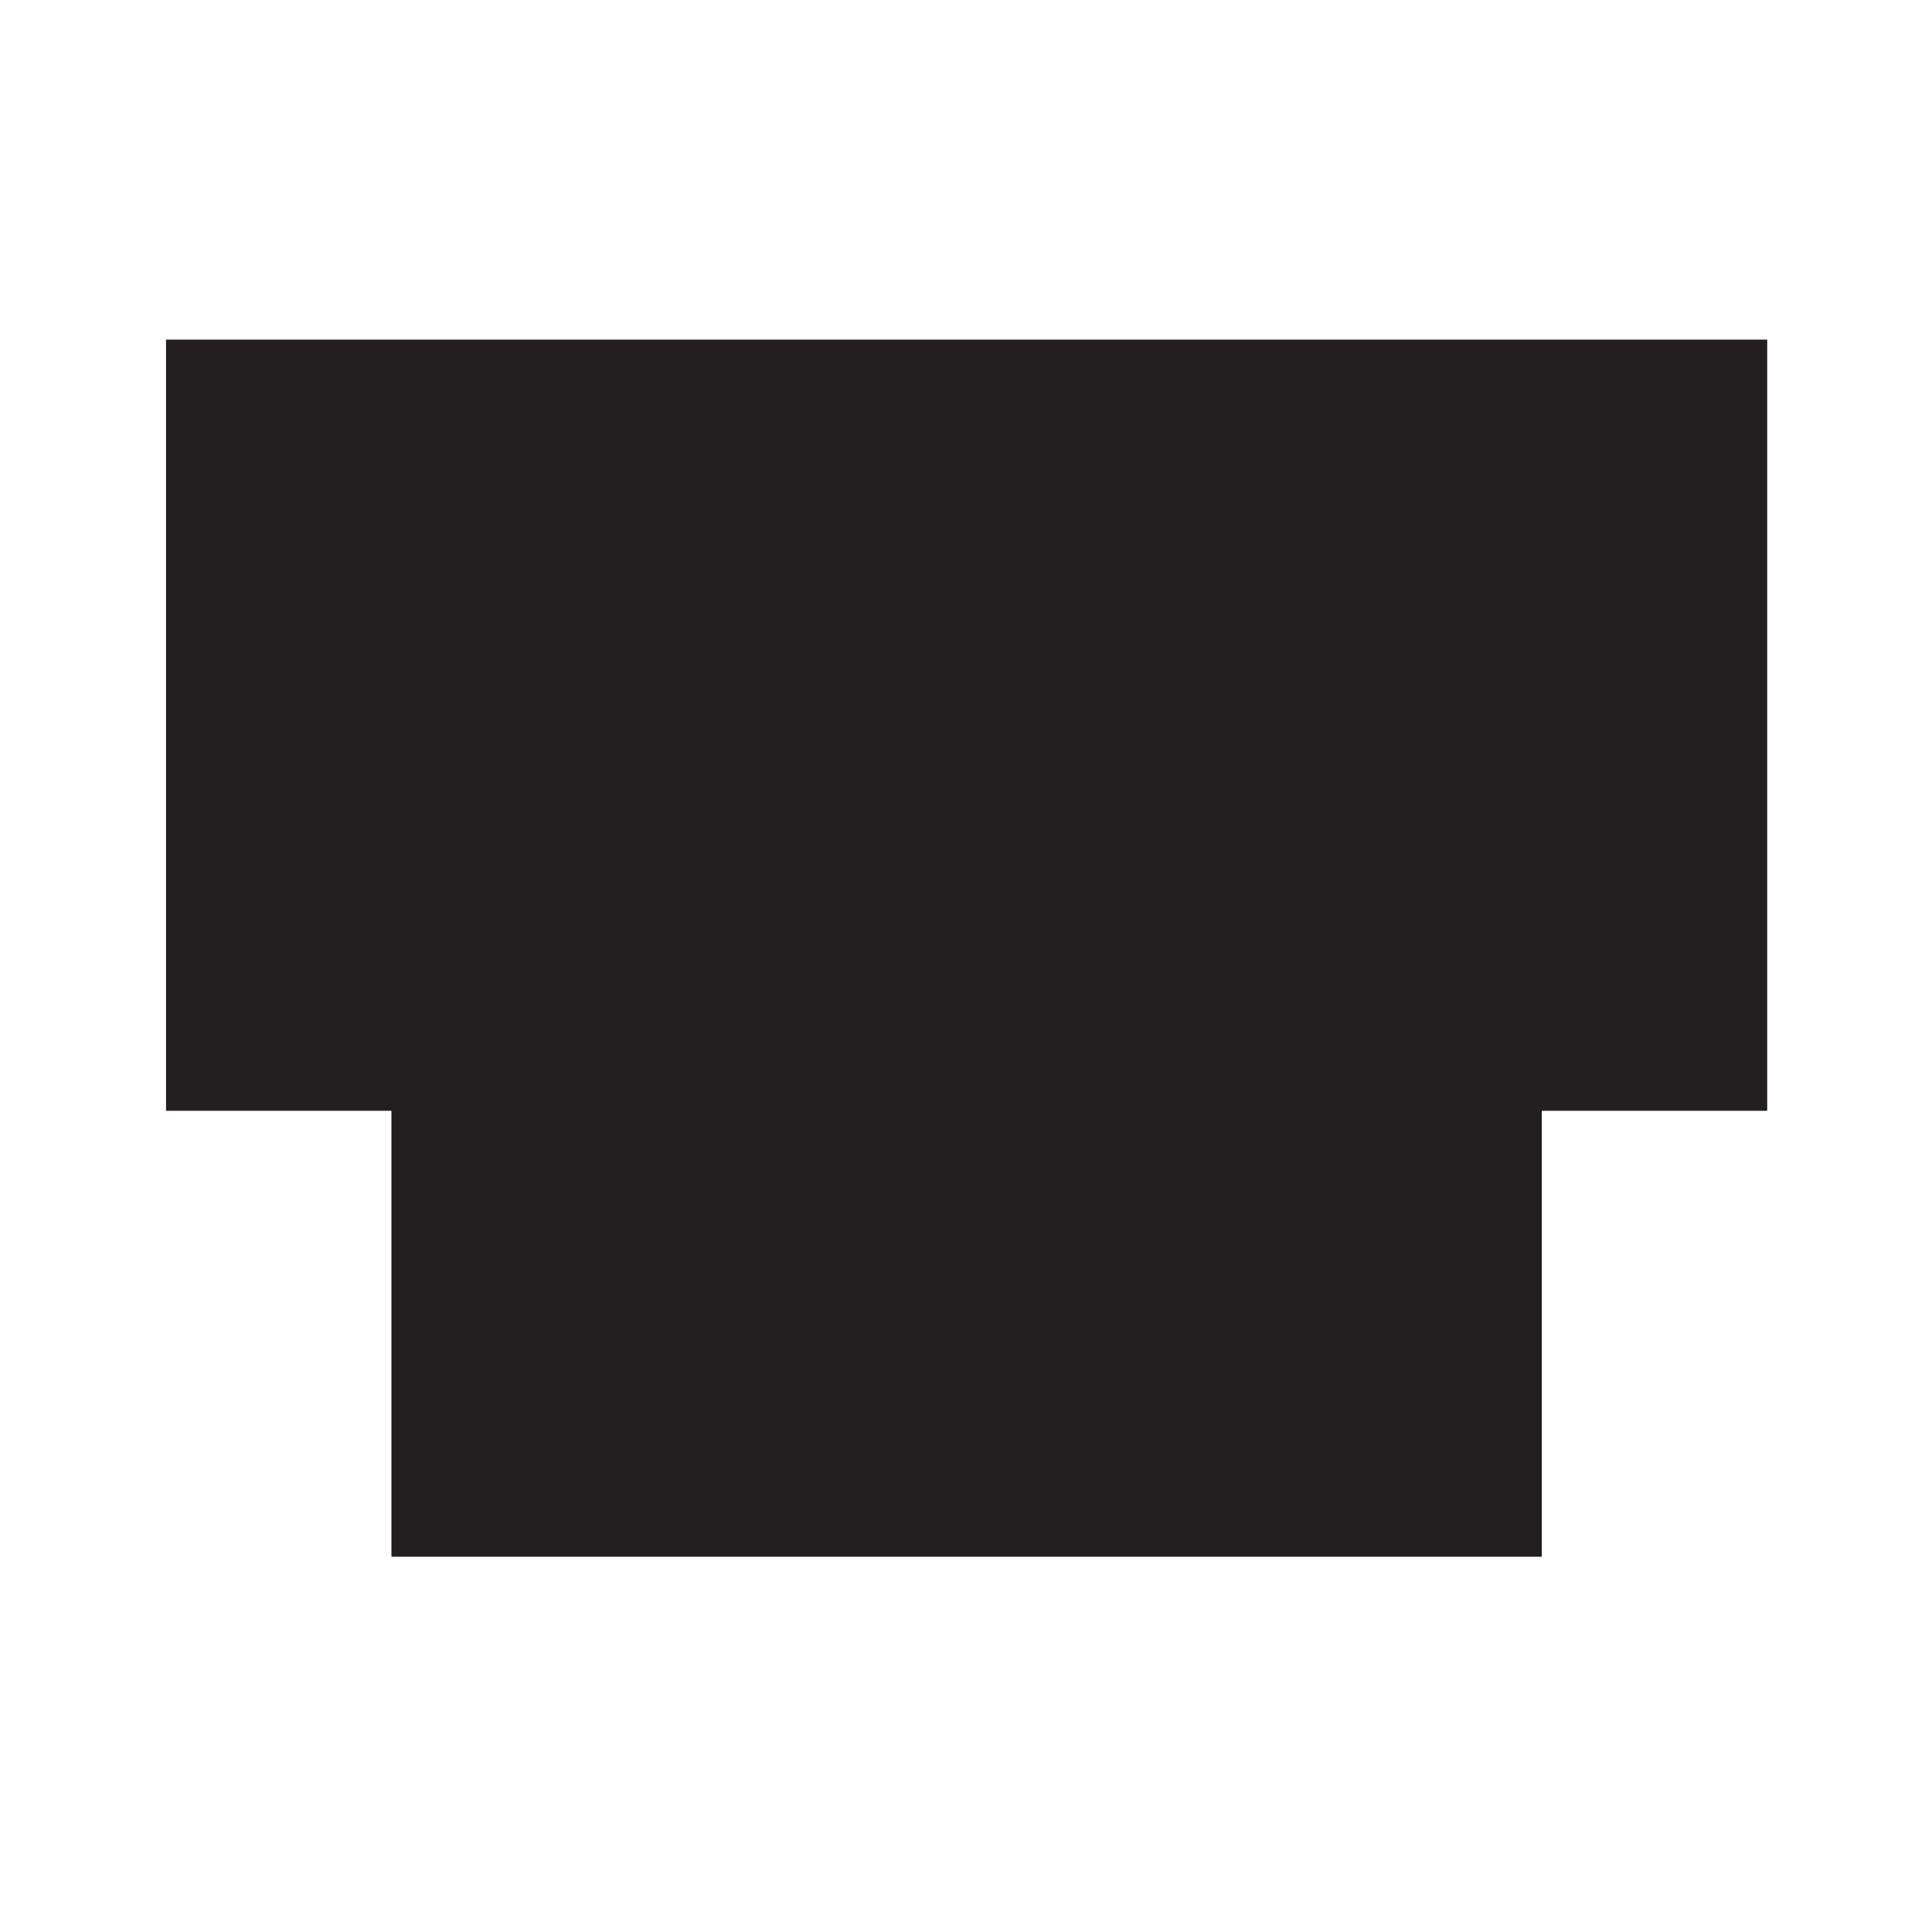
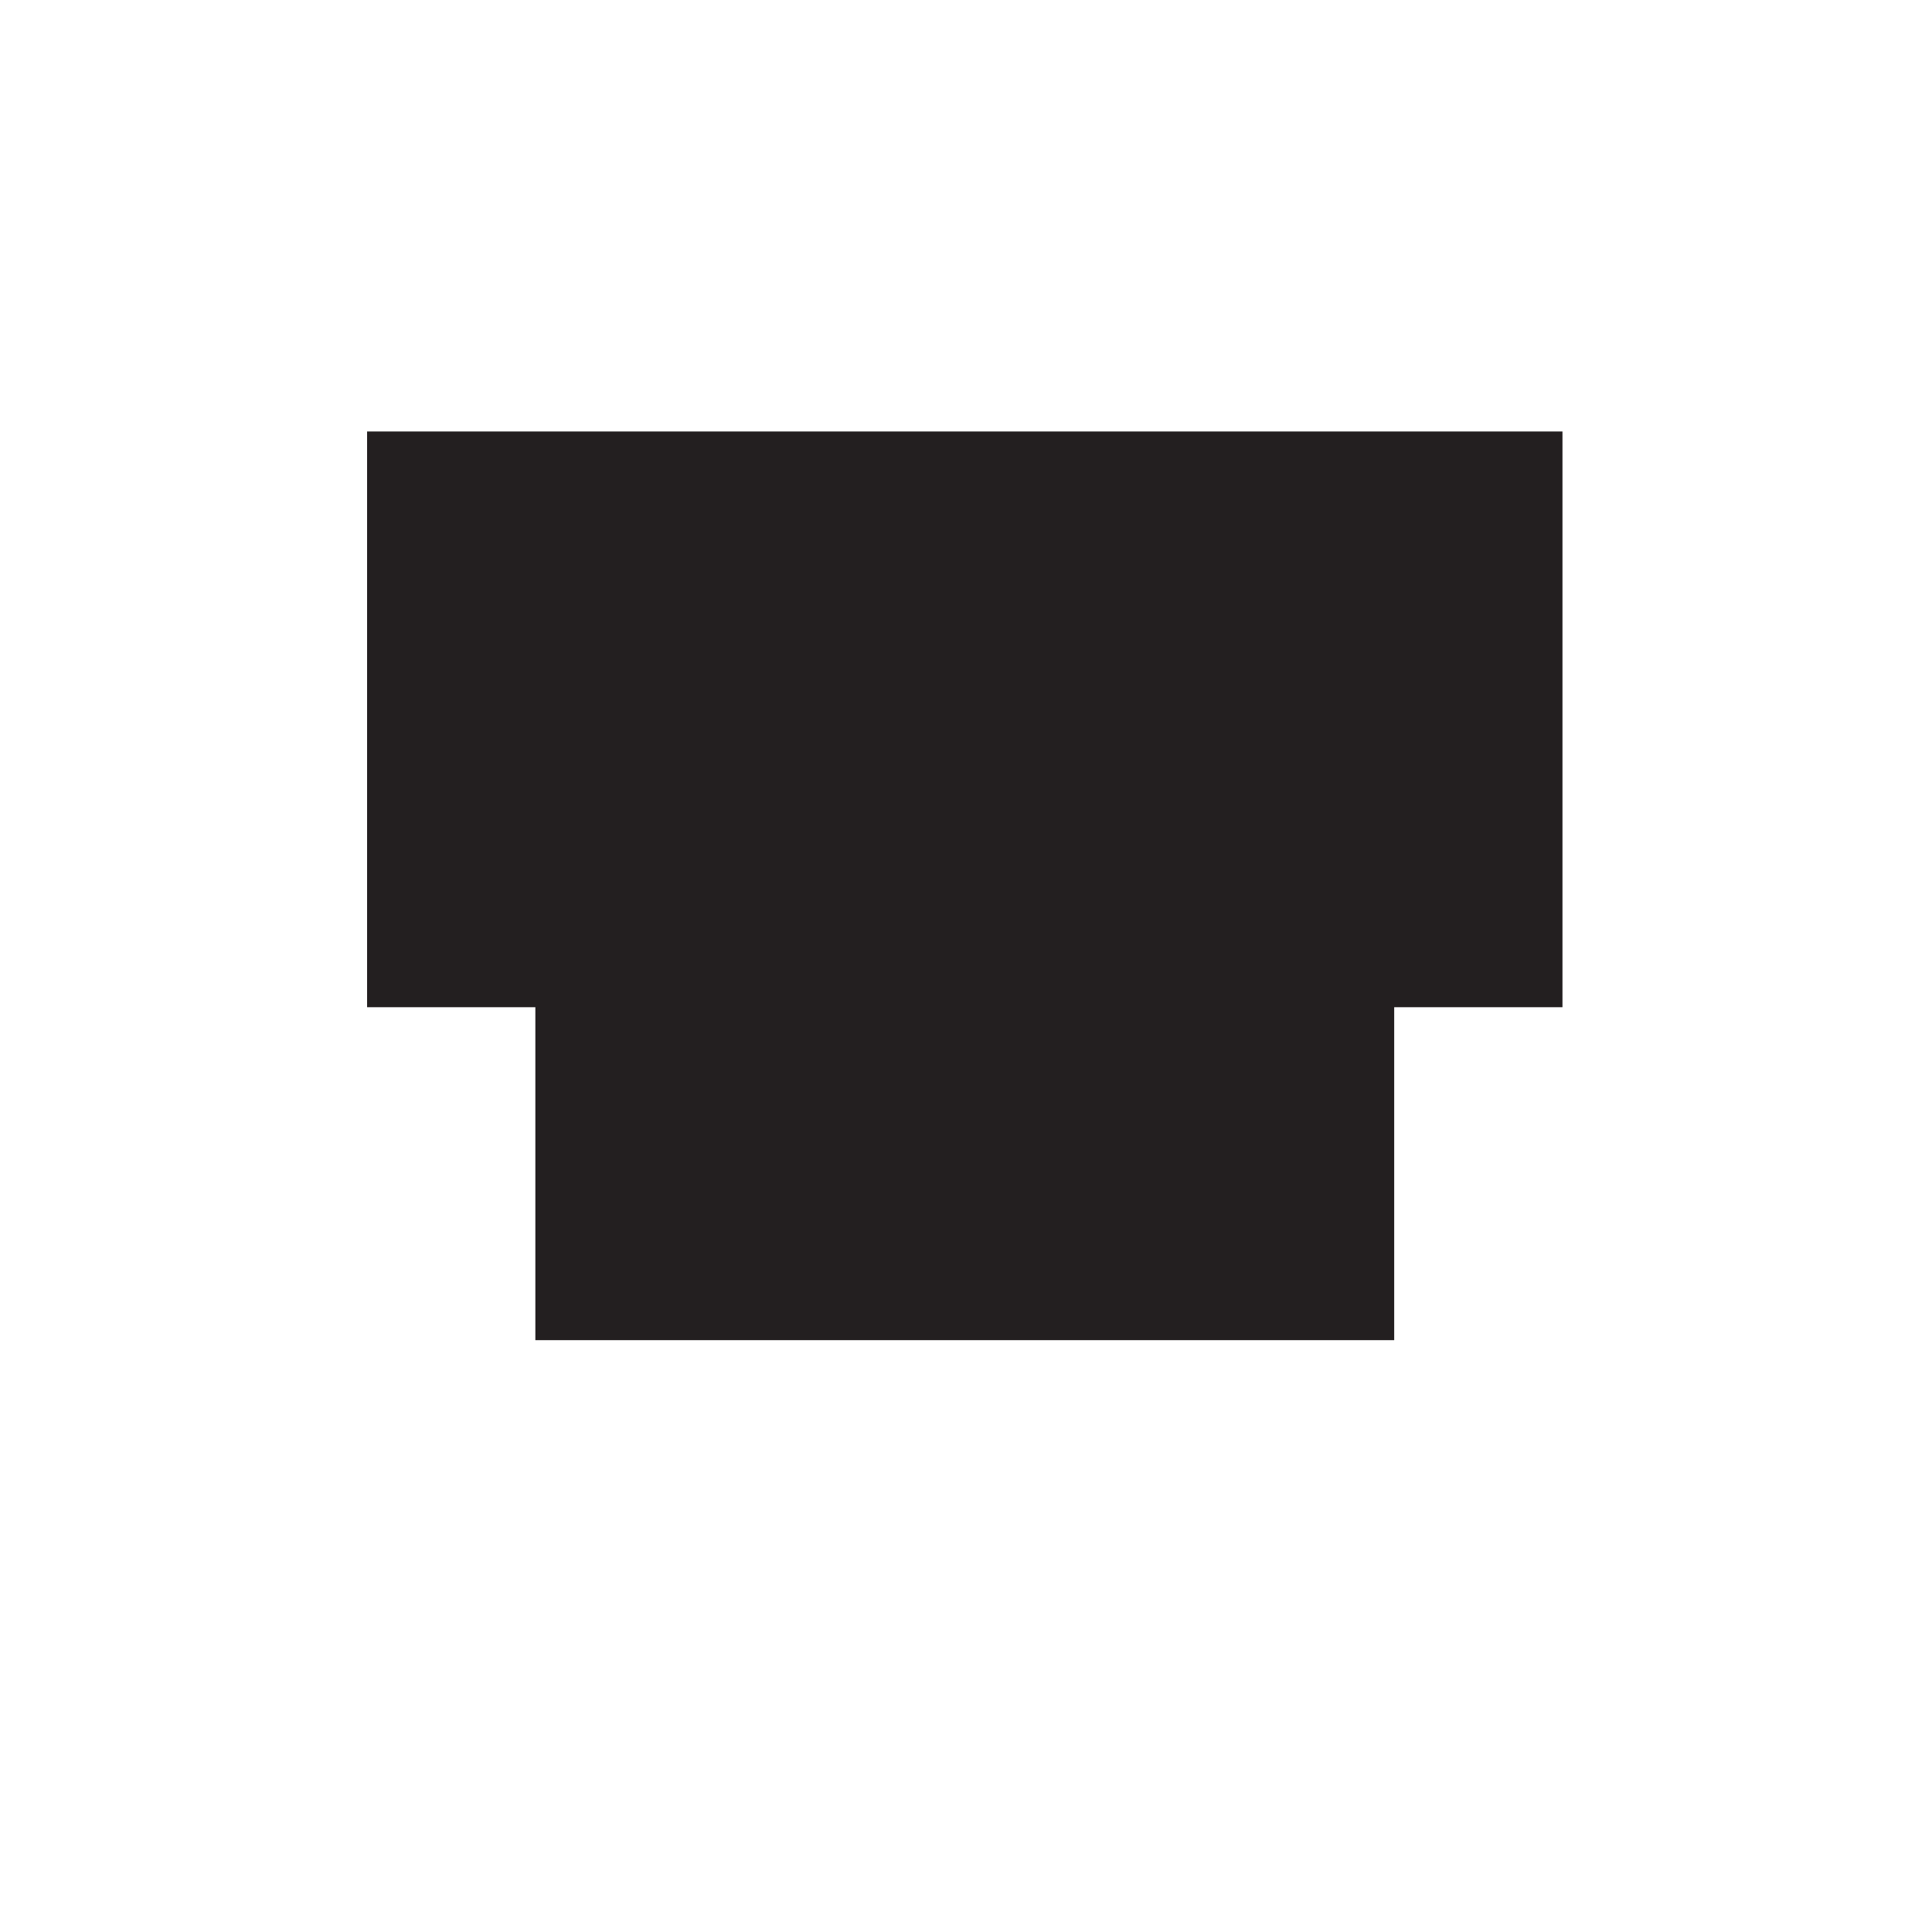
- <svg xmlns="http://www.w3.org/2000/svg" viewBox="0 0 256 256">
-   <rect width="256" height="256" fill="#fff" />
-   <g transform="translate(22, 45) scale(1.143)">
+ <svg xmlns="http://www.w3.org/2000/svg" viewBox="0 0 300 300">
+   <rect width="300" height="300" fill="#fff" />
+   <g transform="translate(57, 67) scale(1.0)">
    <path fill="#231f20" d="M185.62,0H0v89.4h26.13v51.7h133.36v-51.7h26.13V0Z" />
  </g>
</svg>
